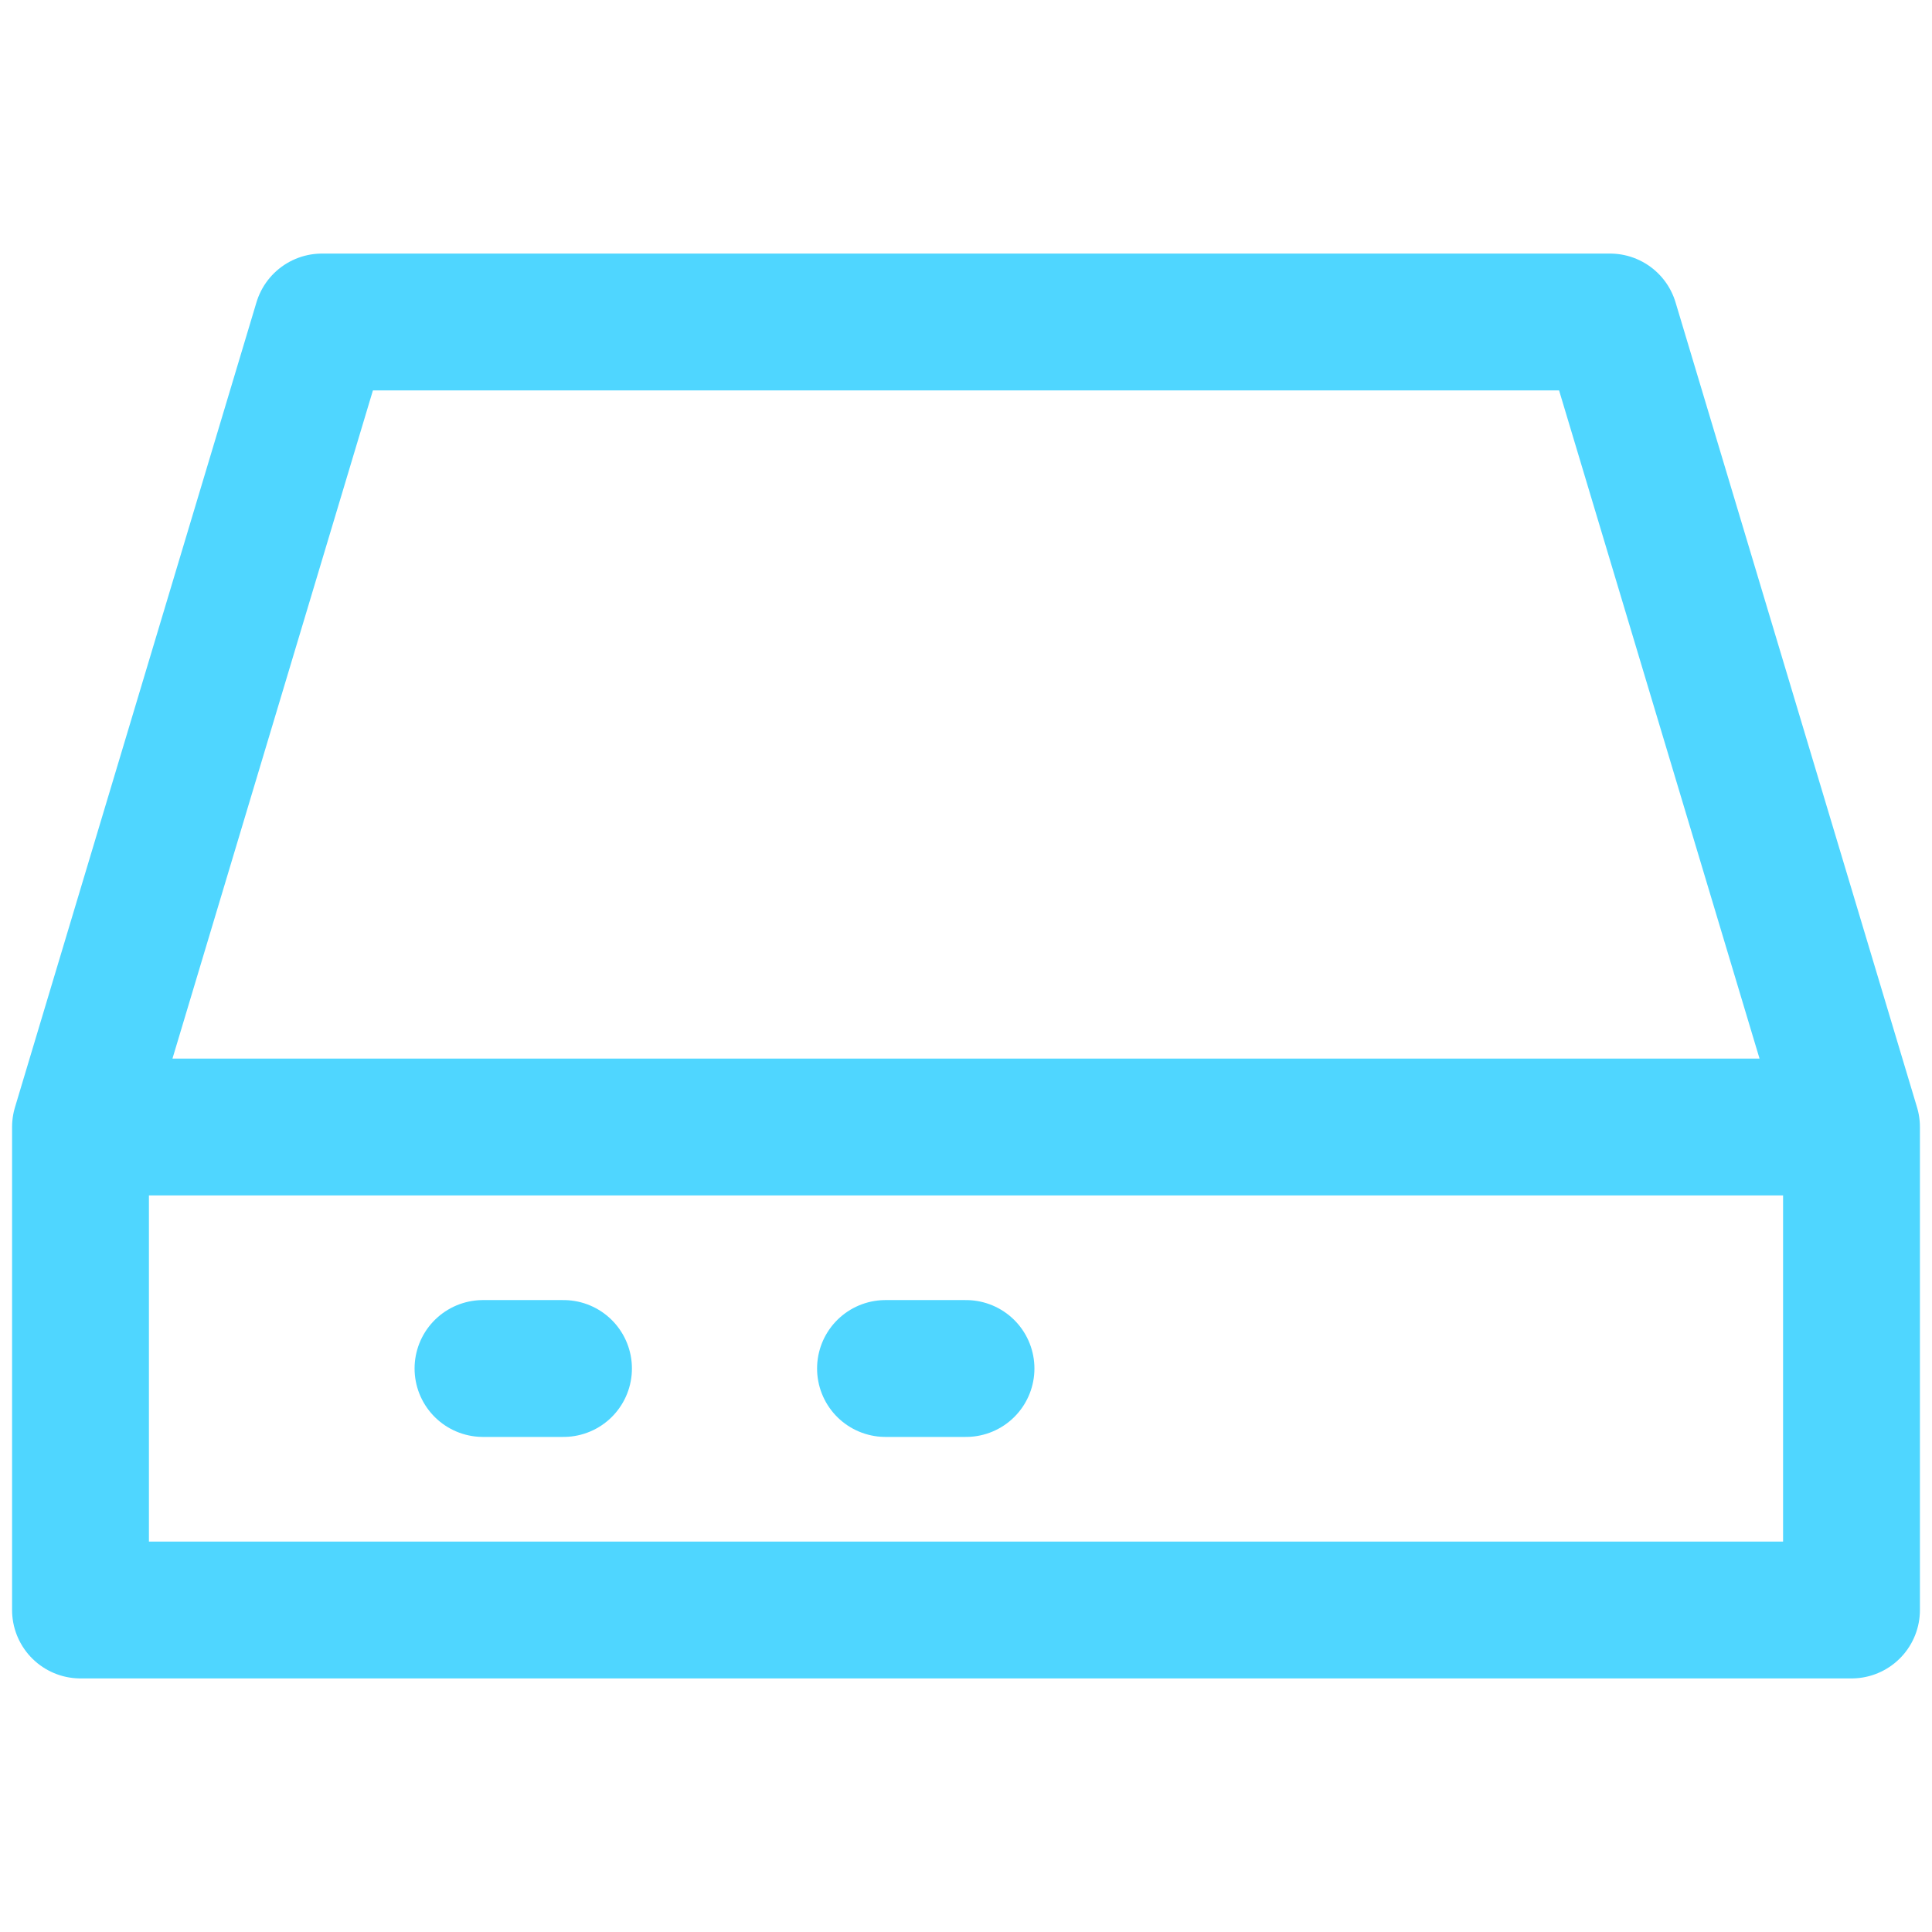
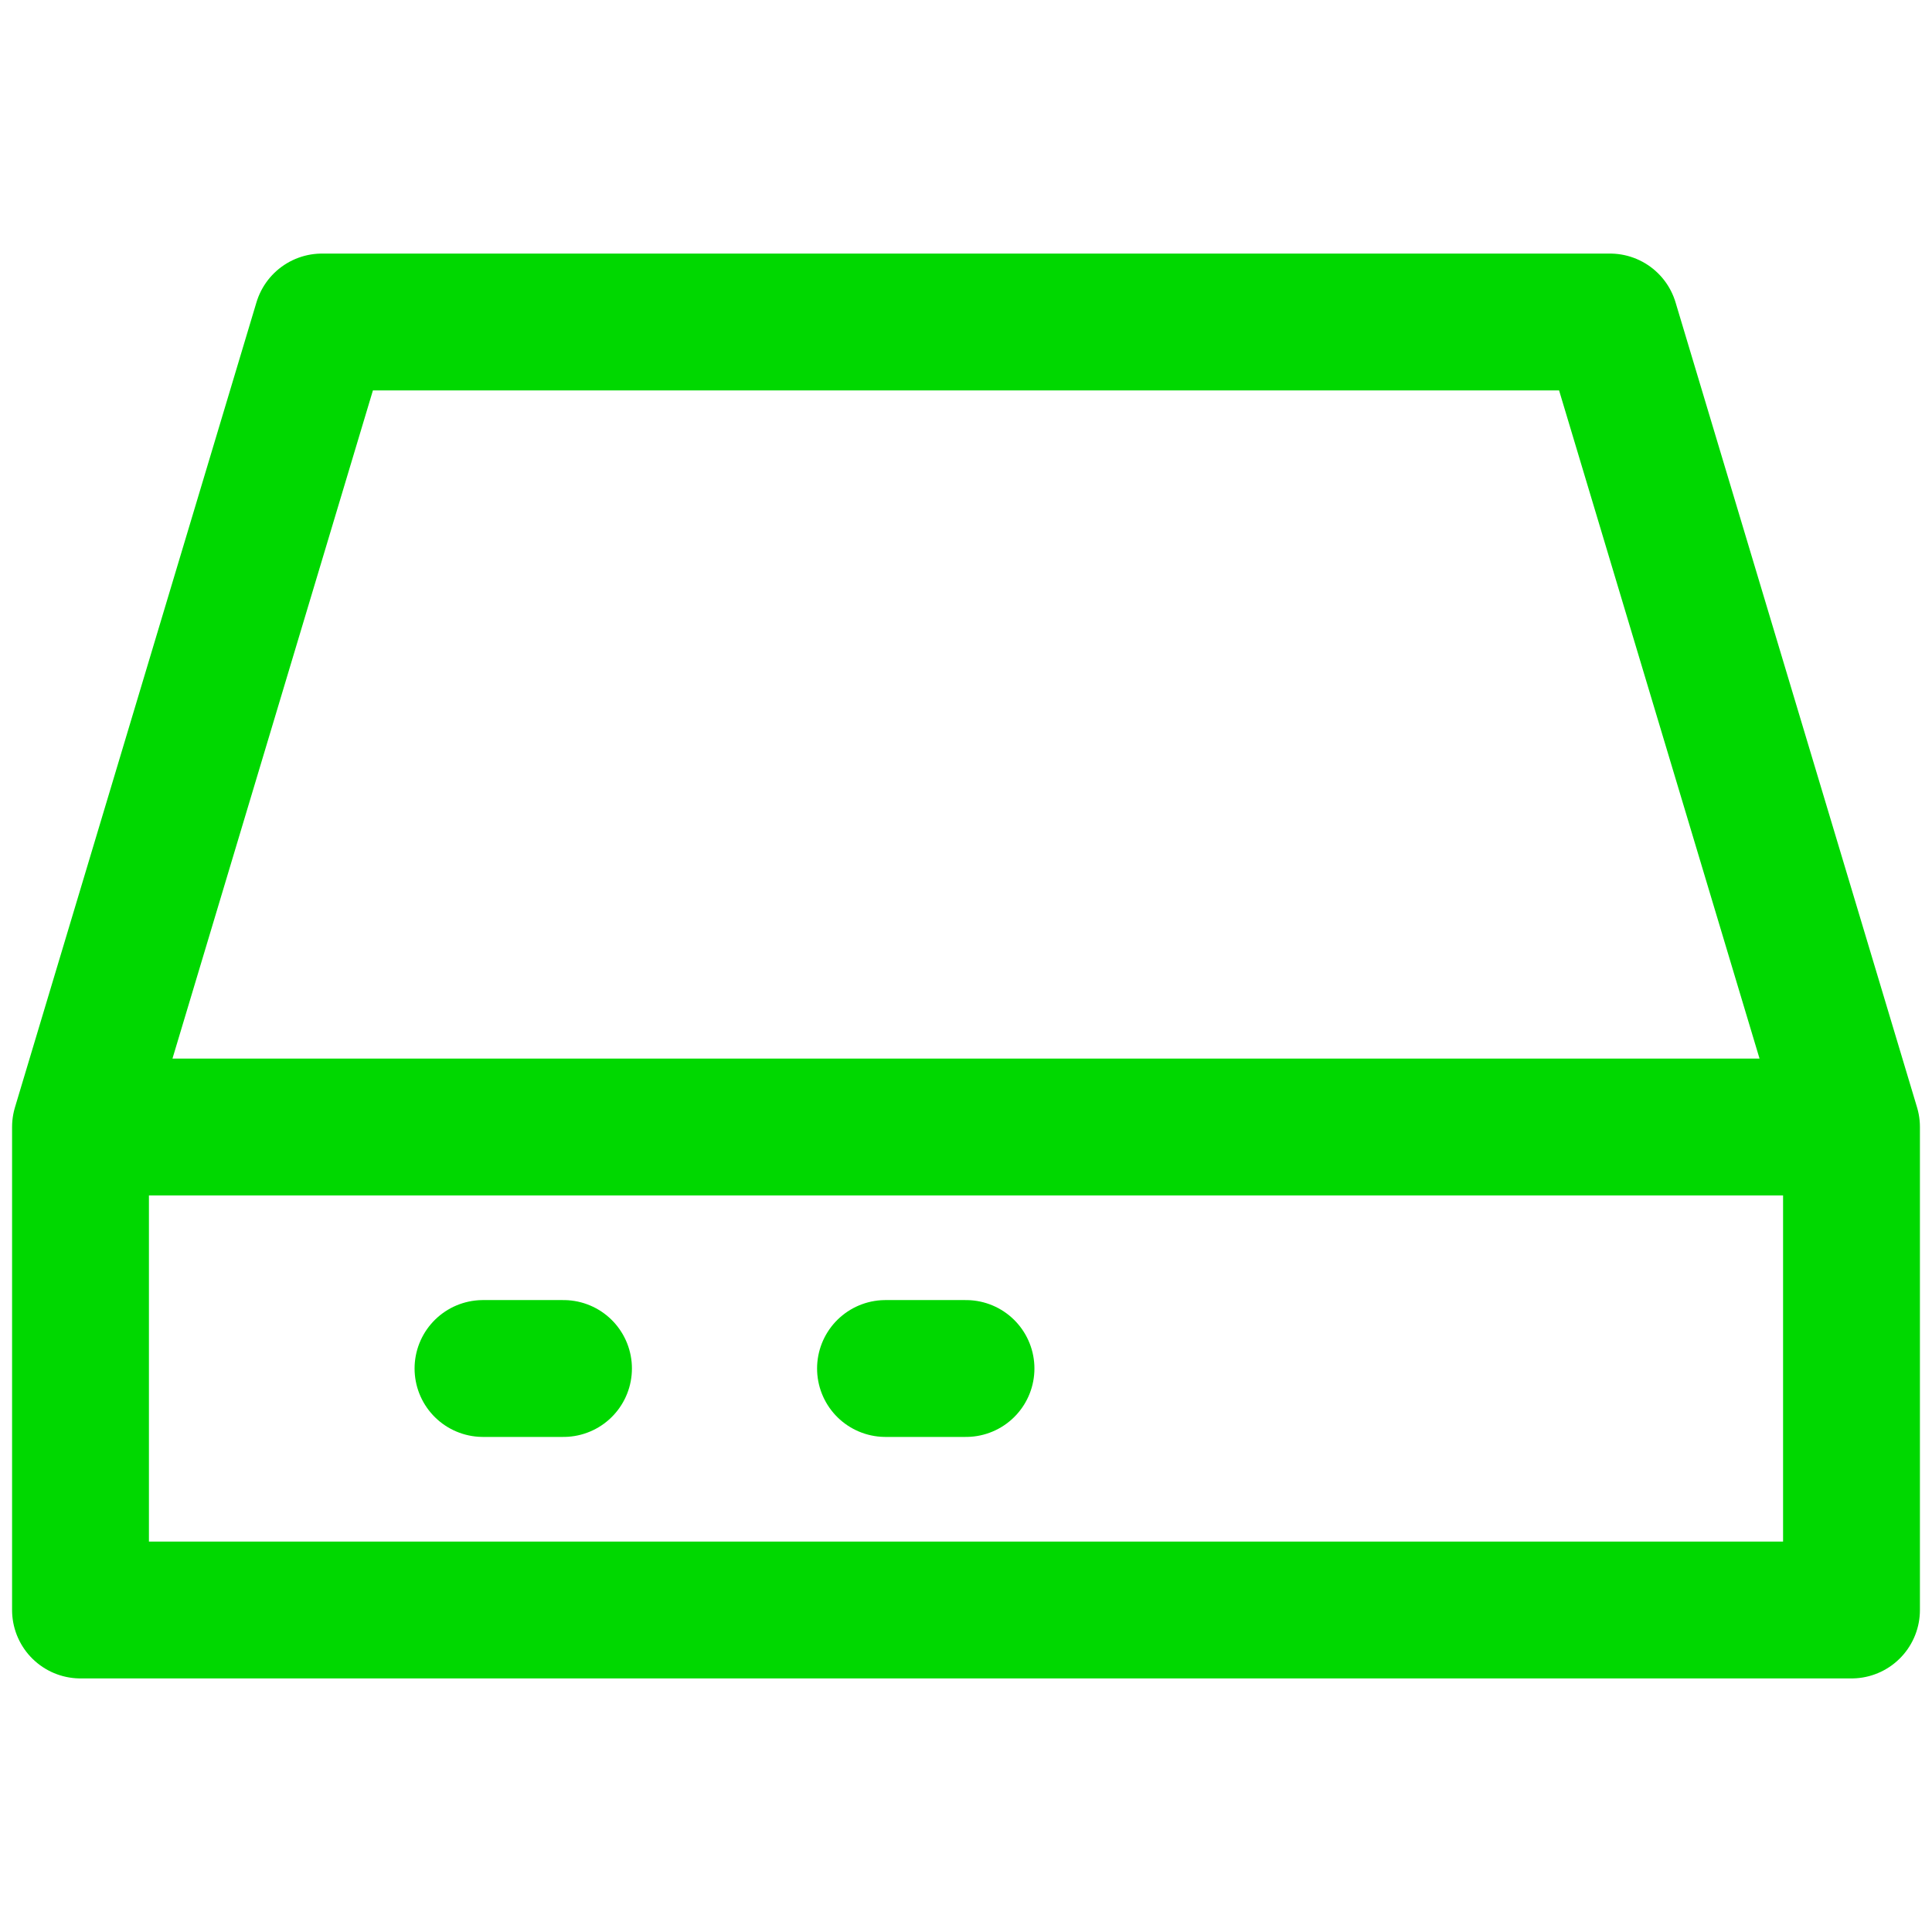
- <svg xmlns="http://www.w3.org/2000/svg" viewBox="0 0 24 24" fill="none" stroke="#4FD6FF" stroke-width="1.7" stroke-linecap="round" stroke-linejoin="round">
+ <svg xmlns="http://www.w3.org/2000/svg" viewBox="0 0 24 24" fill="none" stroke="#00D800" stroke-width="1.7" stroke-linecap="round" stroke-linejoin="round">
  <path d="M4 4h16l3 10v6H1v-6zM1 14h22M6 17h1m4 0h1" />
</svg>
